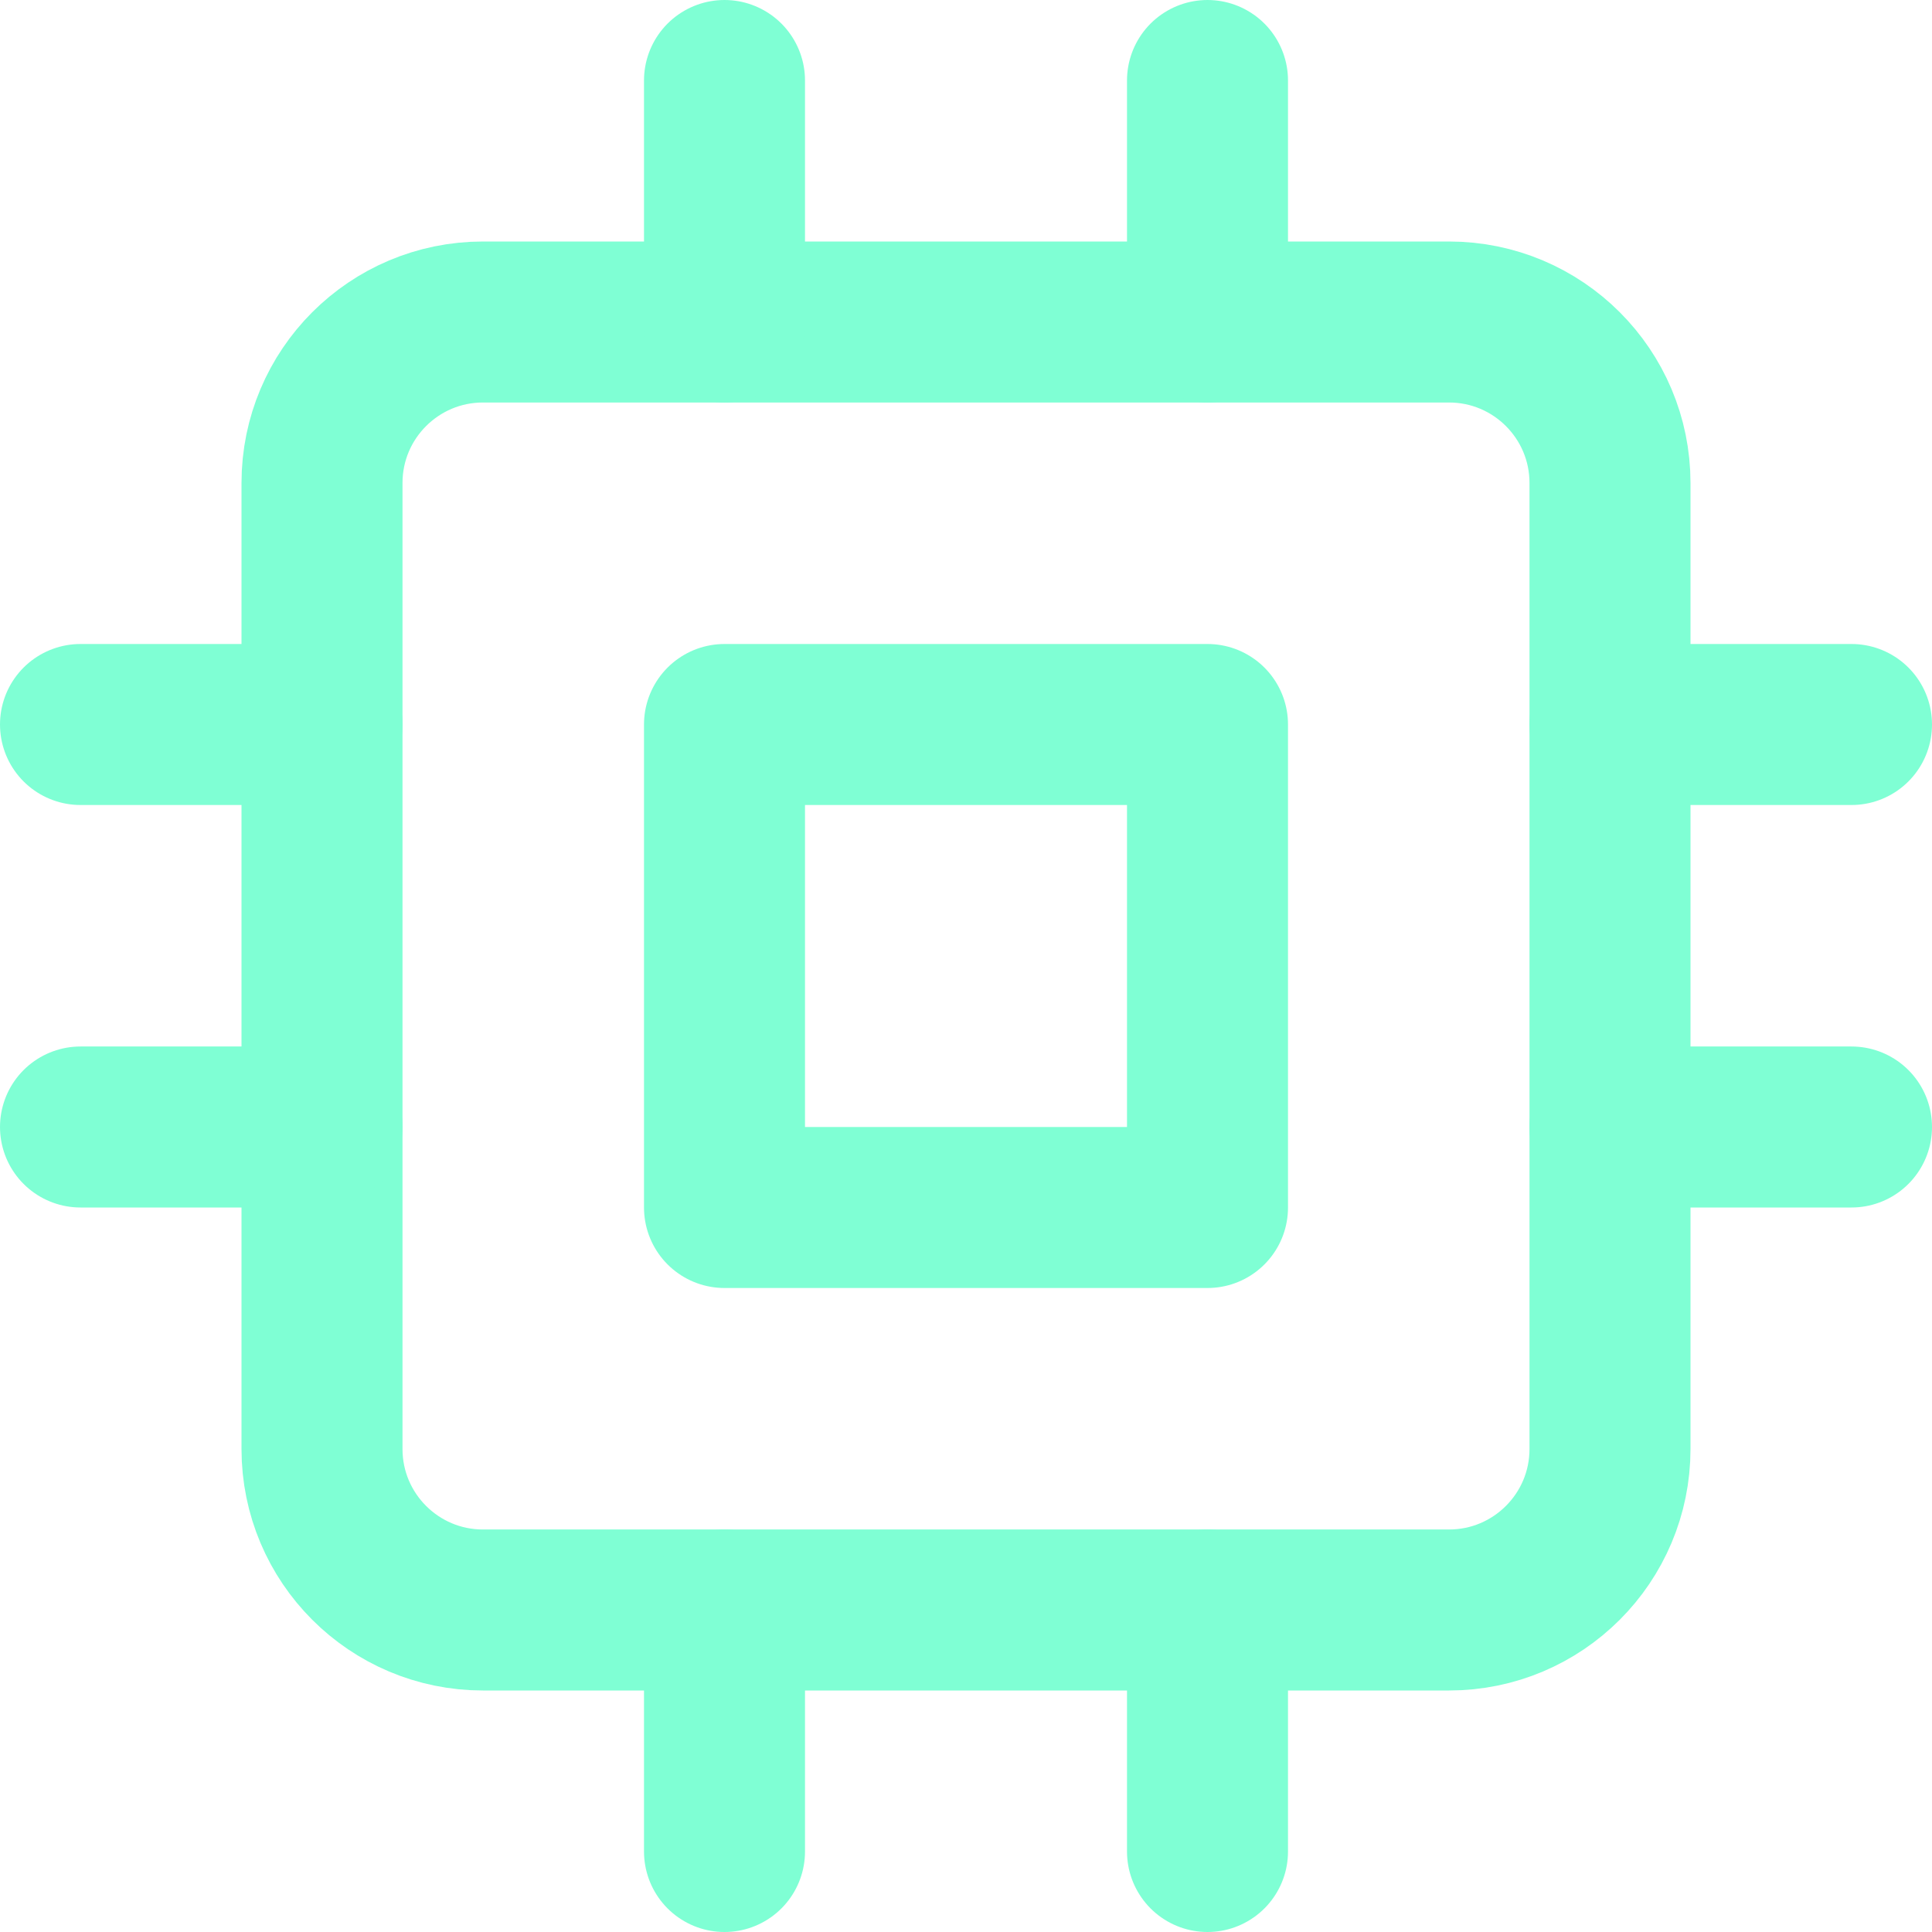
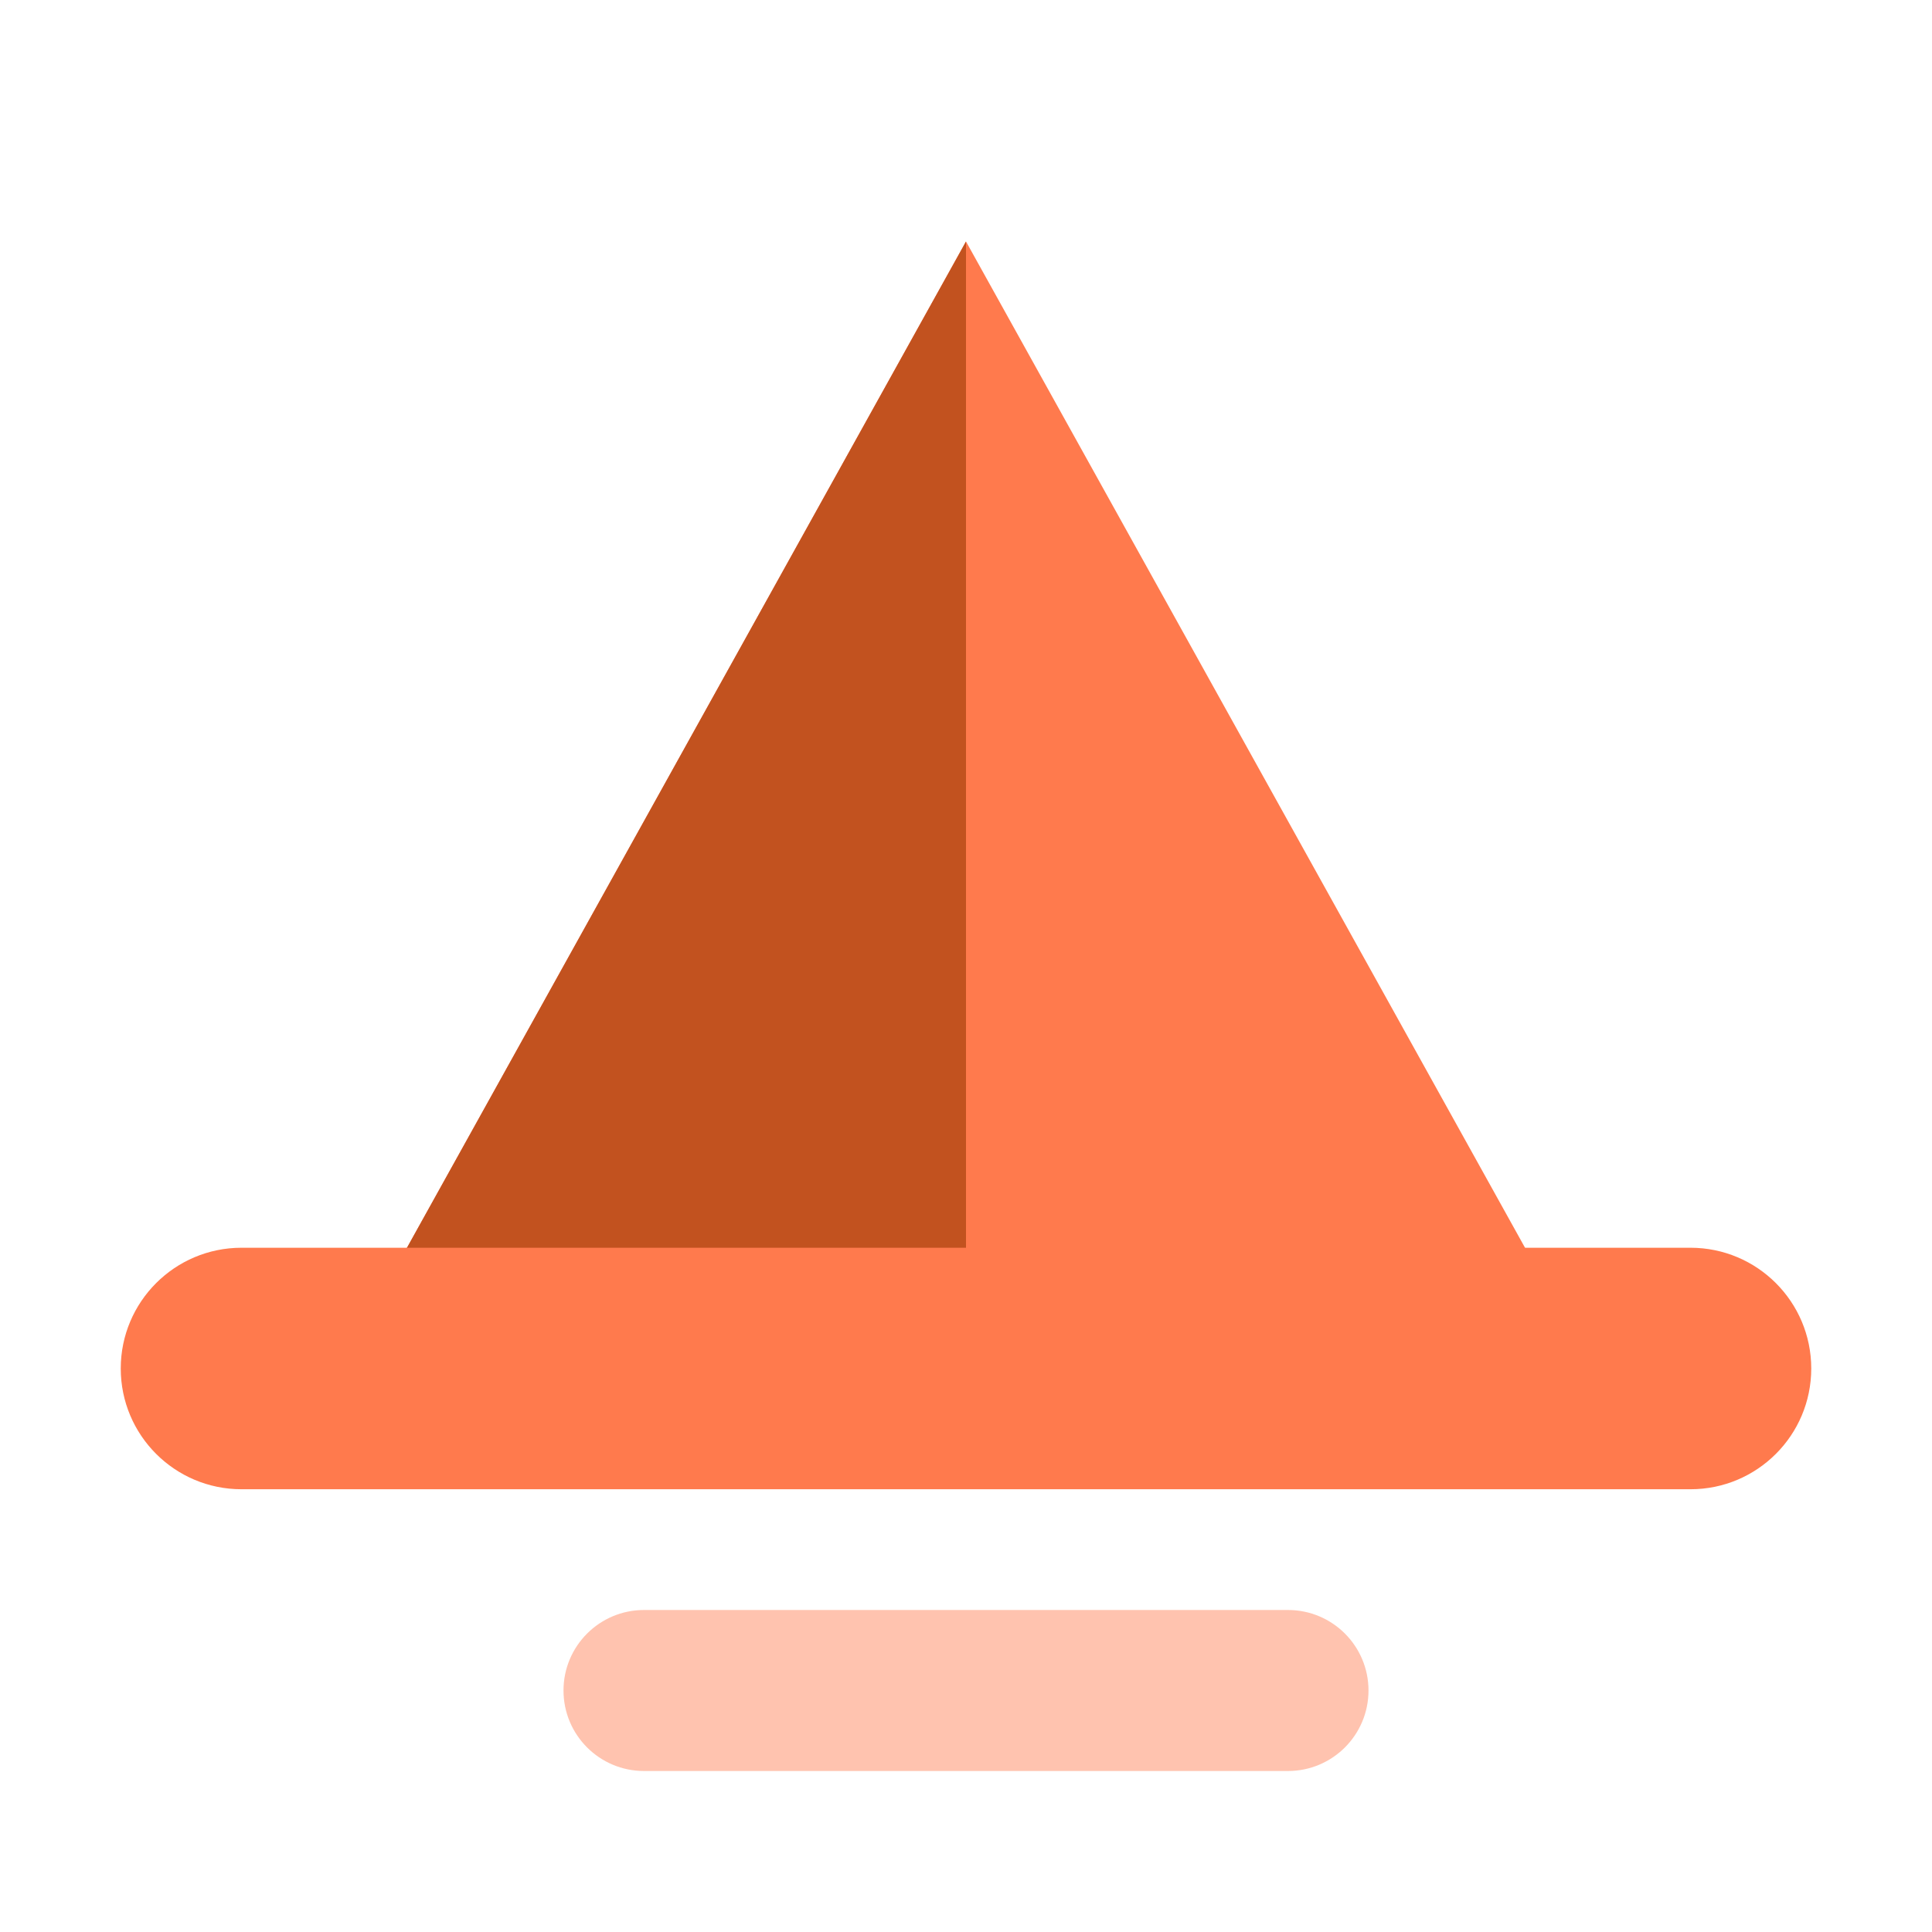
- <svg xmlns="http://www.w3.org/2000/svg" viewBox="0 0 24 24" fill="none" stroke="aquamarine" stroke-width="2" stroke-linecap="round" stroke-linejoin="round" class="feather feather-cpu">
-   <rect x="4" y="4" width="16" height="16" rx="2" ry="2" />
-   <rect x="9" y="9" width="6" height="6" />
-   <line x1="9" y1="1" x2="9" y2="4" />
-   <line x1="15" y1="1" x2="15" y2="4" />
-   <line x1="9" y1="20" x2="9" y2="23" />
-   <line x1="15" y1="20" x2="15" y2="23" />
-   <line x1="20" y1="9" x2="23" y2="9" />
-   <line x1="20" y1="14" x2="23" y2="14" />
-   <line x1="1" y1="9" x2="4" y2="9" />
-   <line x1="1" y1="14" x2="4" y2="14" />
+ <svg xmlns="http://www.w3.org/2000/svg" viewBox="0 0 24 24" width="24" height="24">
+   <polygon points="12,3 19.5,16.5 4.5,16.5" fill="#FF7A4D" />
+   <polygon points="12,3 12,16.5 4.5,16.5" fill="#C2521F" />
+   <rect x="1.5" y="15.5" width="21" height="3" rx="1.5" fill="#FF7A4D" />
+   <rect x="7" y="20" width="10" height="2" rx="1" fill="#FF7A4D" opacity="0.45" />
</svg>
